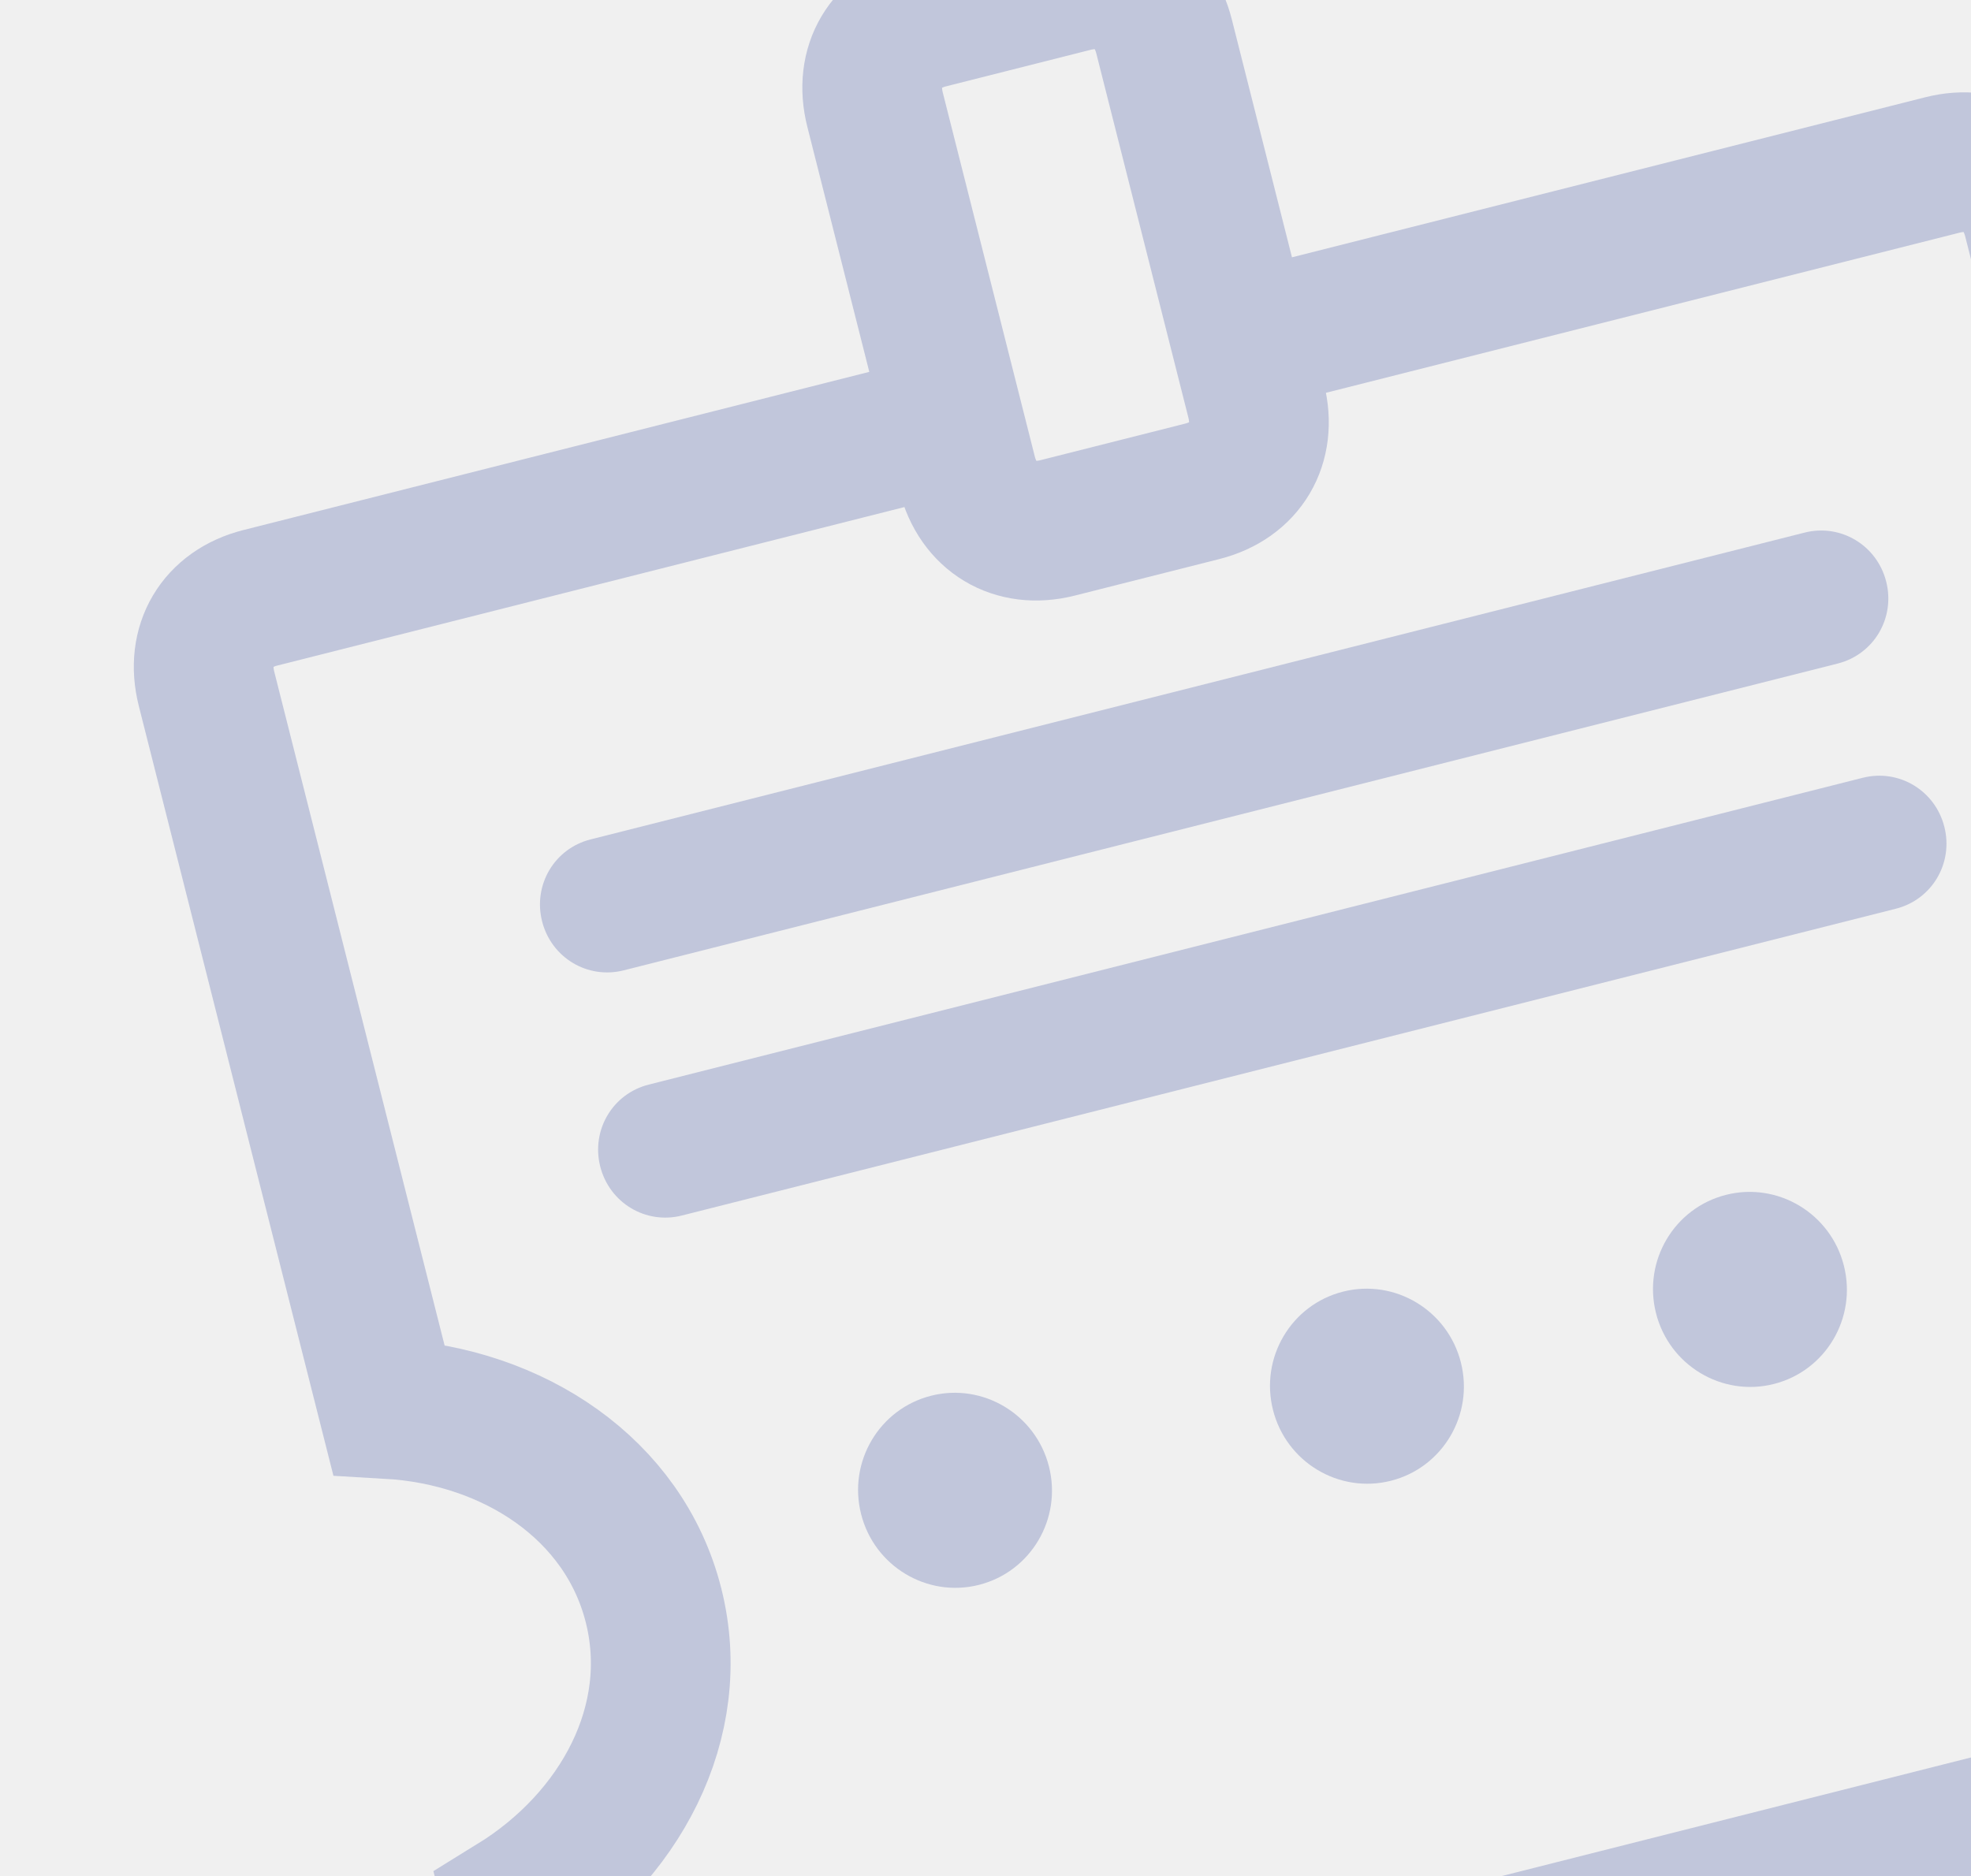
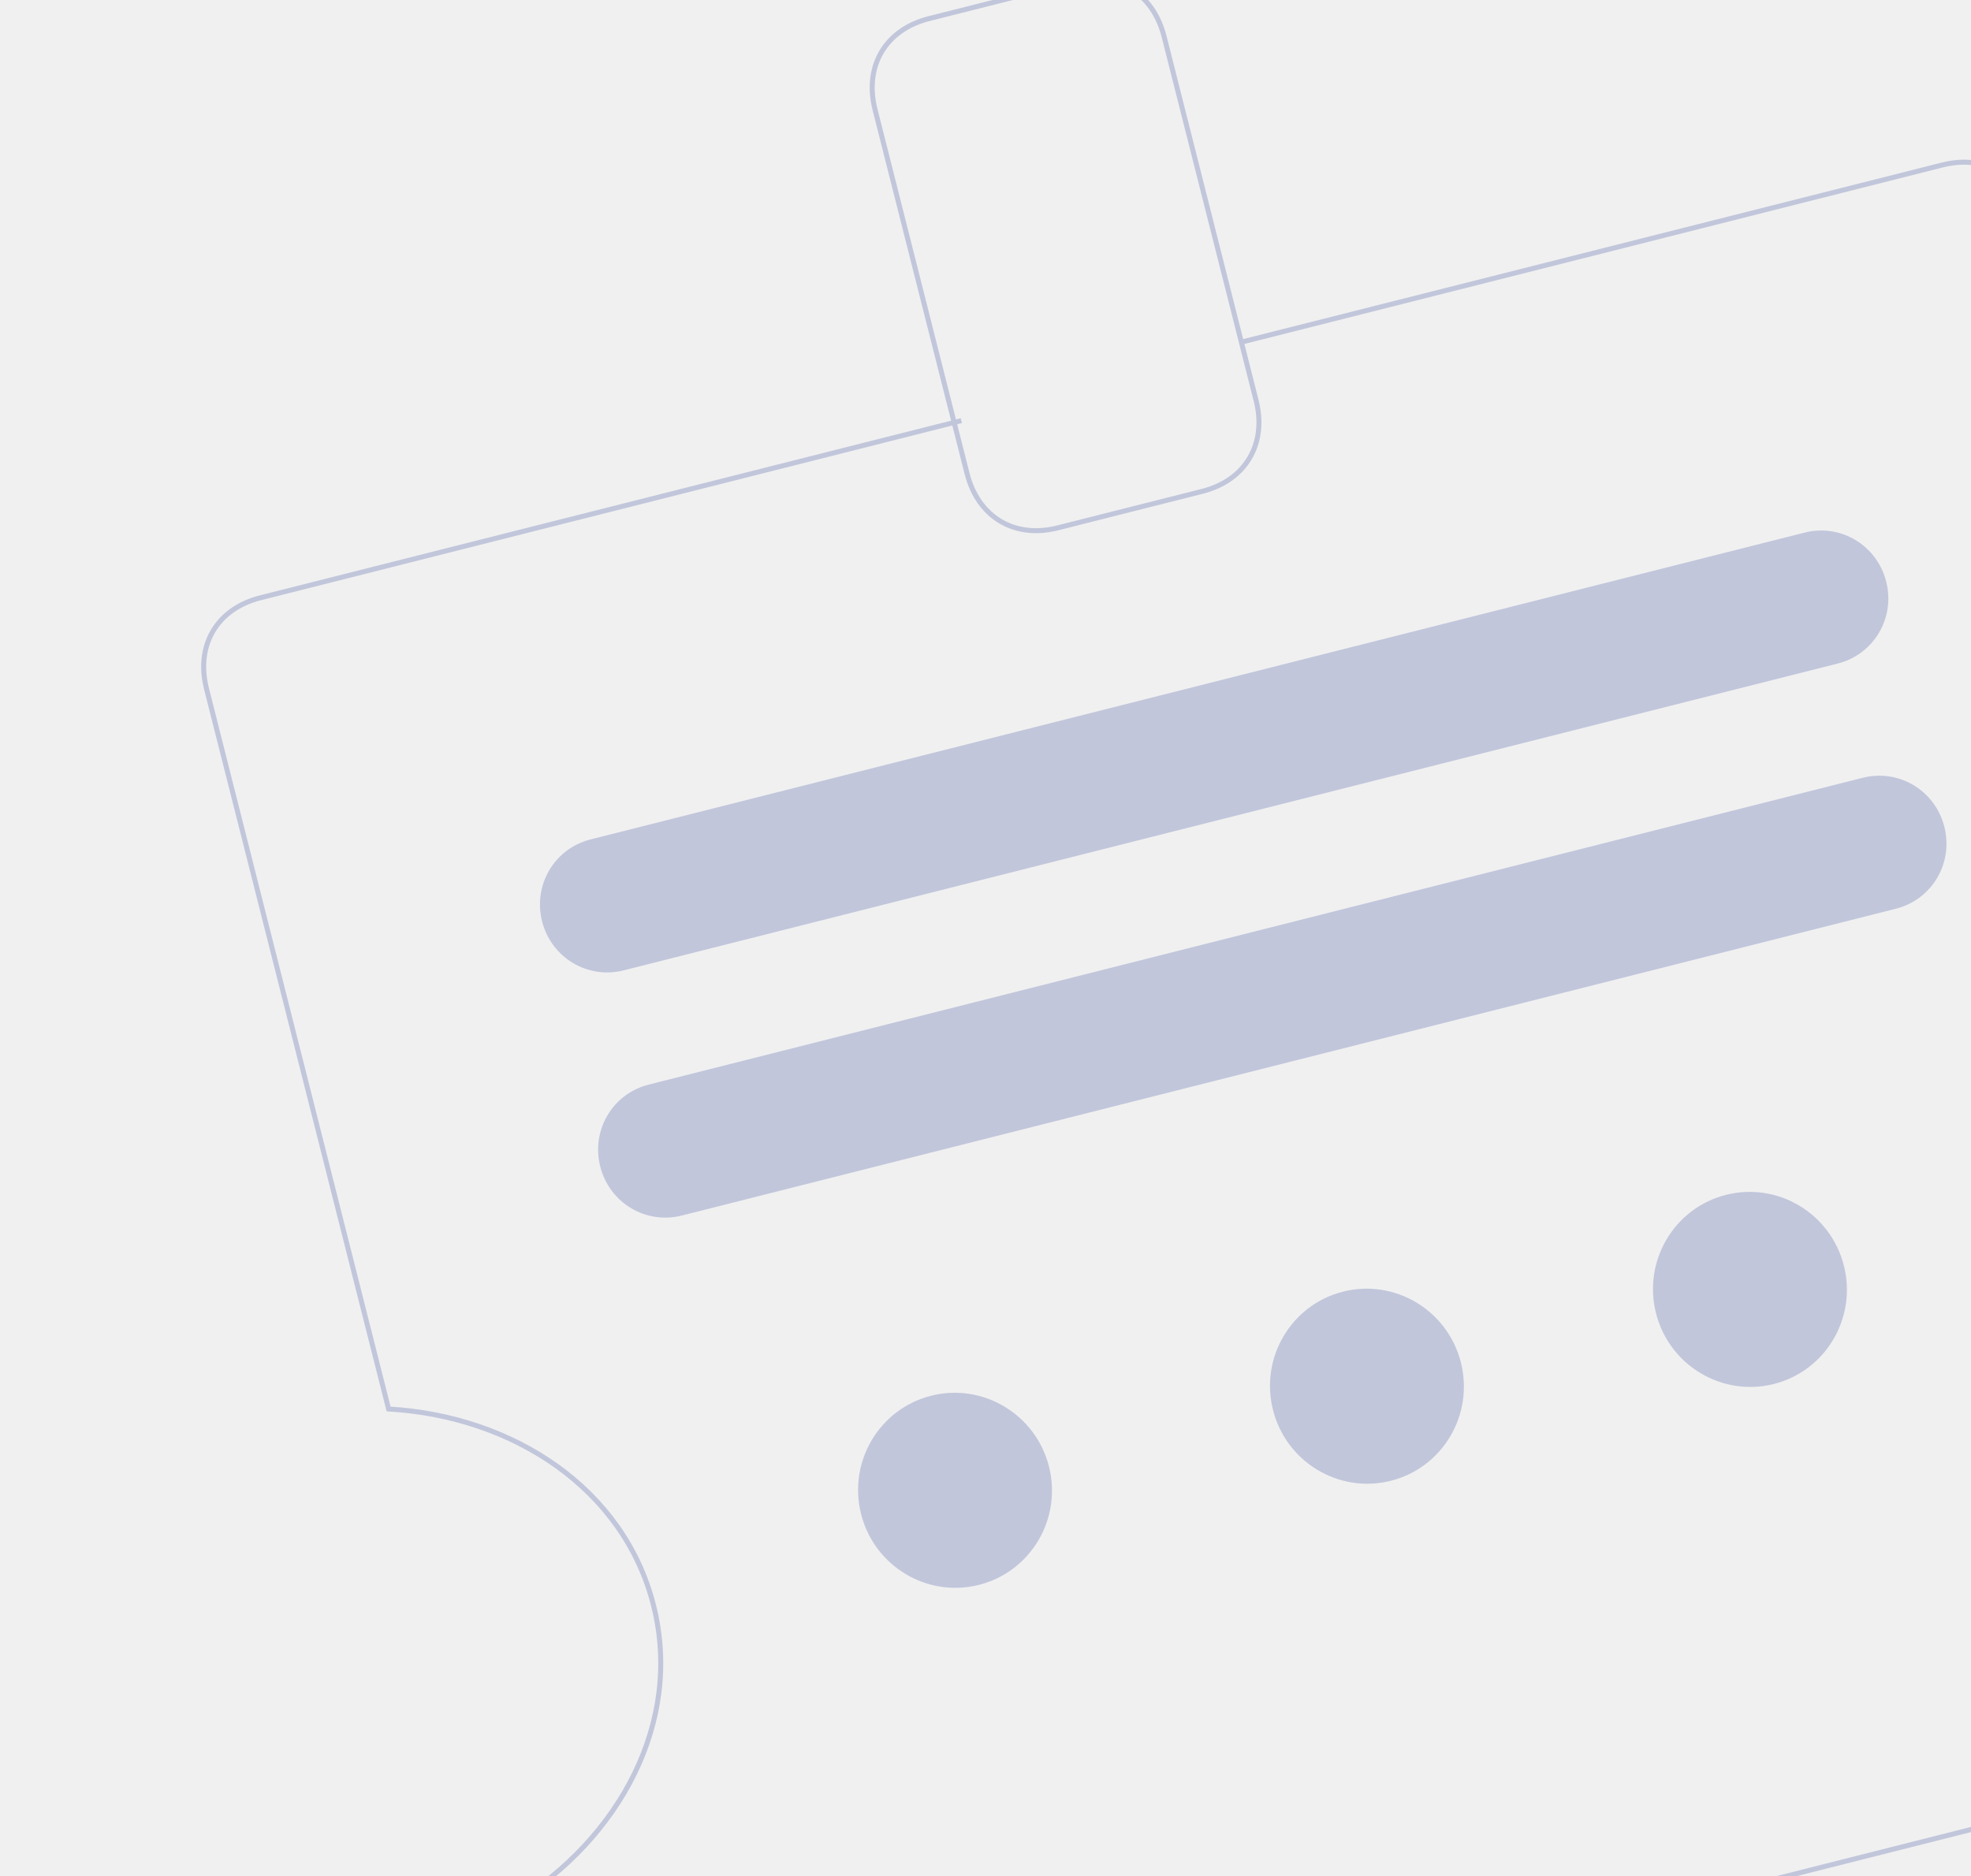
<svg xmlns="http://www.w3.org/2000/svg" width="395" height="376" viewBox="0 0 395 376" fill="none">
  <g clip-path="url(#clip0_3050_2678)">
-     <path d="M248.776 68.581L389.253 33.072C397.943 30.876 405.21 35.244 407.422 43.994L443.913 188.357C422.584 201.505 409.997 224.855 415.895 248.186C421.792 271.518 443.963 286.082 468.977 287.516L479.666 329.804C481.878 338.553 477.559 345.85 468.87 348.047L131.434 433.341C122.745 435.537 115.477 431.169 113.266 422.42L102.945 381.59C124.274 368.441 136.861 345.092 130.963 321.76C125.065 298.429 102.895 283.865 77.88 282.431L41.389 138.068C39.178 129.318 43.496 122.021 52.186 119.825L192.664 84.316M186.162 3.736L215.126 -3.585C223.816 -5.782 231.083 -1.413 233.295 7.336L251.724 80.247C253.936 88.996 249.618 96.293 240.928 98.49L211.964 105.811C203.274 108.007 196.007 103.639 193.796 94.89L175.366 21.979C173.154 13.23 177.473 5.932 186.162 3.736Z" stroke="#C1C6DB" stroke-width="28" />
+     <path d="M248.776 68.581L389.253 33.072C397.943 30.876 405.21 35.244 407.422 43.994L443.913 188.357C422.584 201.505 409.997 224.855 415.895 248.186C421.792 271.518 443.963 286.082 468.977 287.516L479.666 329.804C481.878 338.553 477.559 345.85 468.87 348.047L131.434 433.341C122.745 435.537 115.477 431.169 113.266 422.42L102.945 381.59C124.274 368.441 136.861 345.092 130.963 321.76C125.065 298.429 102.895 283.865 77.88 282.431L41.389 138.068C39.178 129.318 43.496 122.021 52.186 119.825L192.664 84.316M186.162 3.736L215.126 -3.585C223.816 -5.782 231.083 -1.413 233.295 7.336L251.724 80.247C253.936 88.996 249.618 96.293 240.928 98.49L211.964 105.811C203.274 108.007 196.007 103.639 193.796 94.89L175.366 21.979C173.154 13.23 177.473 5.932 186.162 3.736Z" stroke="#C1C6DB" strokeWidth="28" />
    <path d="M196.186 317.685C206.584 315.057 212.867 304.439 210.221 293.969C207.575 283.5 197 277.143 186.602 279.771C176.204 282.4 169.921 293.018 172.567 303.487C175.214 313.957 185.788 320.313 196.186 317.685Z" fill="#C1C6DB" />
    <path d="M278.735 296.819C289.132 294.19 295.416 283.573 292.77 273.103C290.123 262.633 279.549 256.277 269.151 258.905C258.753 261.533 252.47 272.151 255.116 282.621C257.762 293.09 268.337 299.447 278.735 296.819Z" fill="#C1C6DB" />
    <path d="M355.491 277.417C365.888 274.789 372.172 264.171 369.526 253.702C366.879 243.232 356.305 236.875 345.907 239.504C335.509 242.132 329.225 252.75 331.872 263.22C334.518 273.689 345.093 280.046 355.491 277.417Z" fill="#C1C6DB" />
    <path d="M118.354 168.258L361.656 106.758C368.897 104.927 376.164 109.296 378.007 116.587C379.85 123.878 375.532 131.175 368.291 133.006L124.989 194.505C117.748 196.336 110.481 191.967 108.638 184.676C106.795 177.385 111.113 170.088 118.354 168.258Z" fill="#C1C6DB" />
    <path d="M130.007 217.404L373.308 155.904C380.549 154.073 387.817 158.442 389.66 165.733C391.503 173.024 387.184 180.321 379.943 182.152L136.641 243.651C129.4 245.482 122.133 241.113 120.29 233.822C118.447 226.531 122.766 219.234 130.007 217.404Z" fill="#C1C6DB" />
  </g>
  <defs>
    <clipPath id="clip0_3050_2678">
      <rect width="407.8" height="433.175" fill="white" transform="translate(0 35.2788) rotate(-14.1856)" />
    </clipPath>
  </defs>
</svg>
